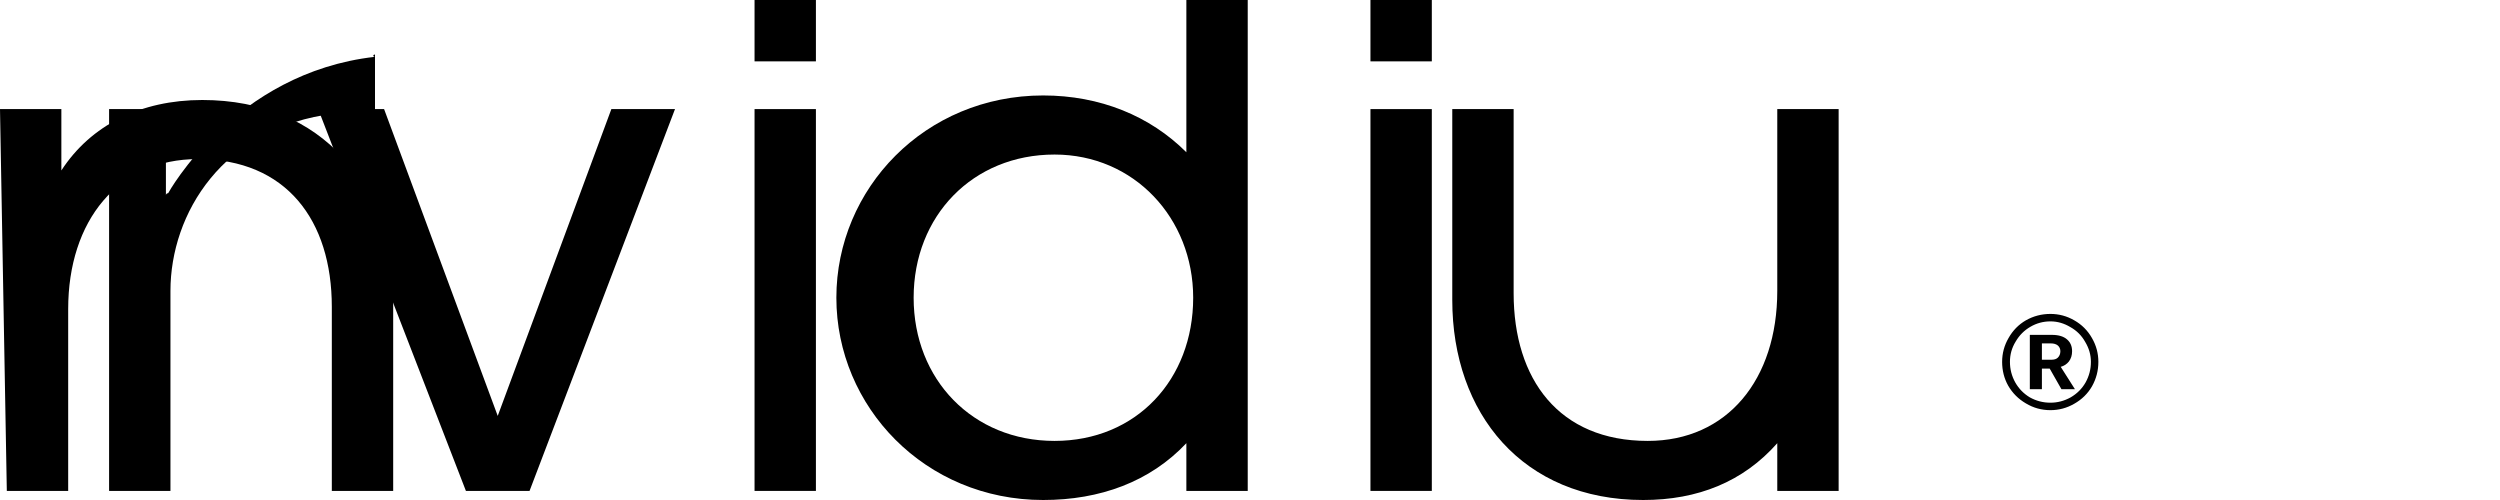
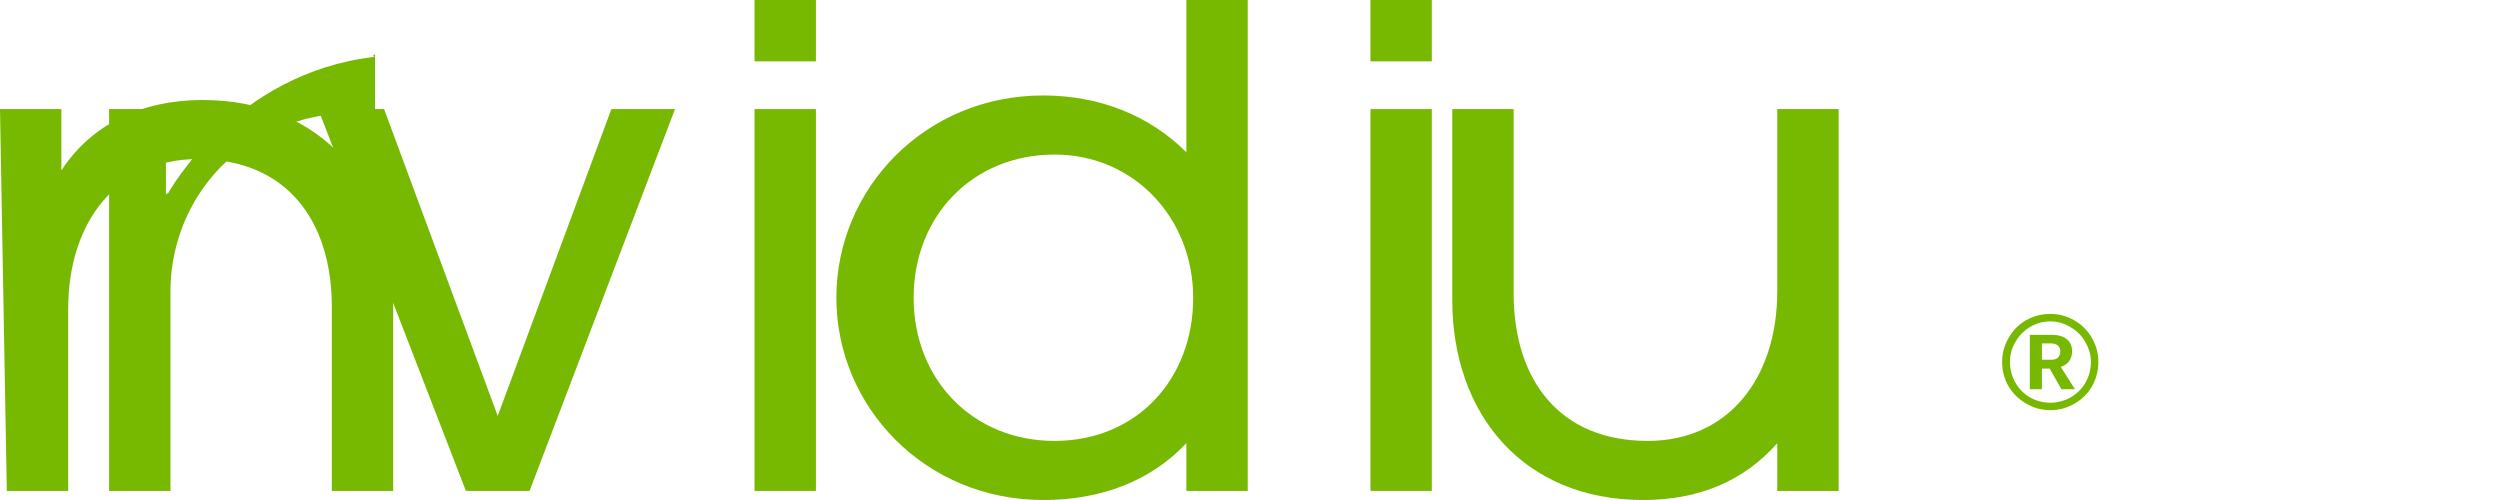
<svg xmlns="http://www.w3.org/2000/svg" viewBox="0 0 110 22" fill="none">
-   <path d="M16.5 2.5C10.3 3.2 7.4 8.5 7.4 8.5s-0.1 0-0.1 0.1V4.8H4.8v16.8h2.7v-8.8c0-3.4 2.3-7.2 7.2-7.8 0.6-0.1 1.2-0.1 1.8 0V2.4c-0.1 0-0.1 0.1 0 0.1z" fill="currentColor" />
-   <path d="M29.7 4.8h-2.8l-5 13.5-5-13.5h-2.9l6.5 16.8h2.8l6.4-16.8z" fill="currentColor" />
-   <path d="M33.2 4.8h2.7v16.8h-2.7V4.8z" fill="currentColor" />
-   <path d="M33.2 0h2.7v2.7h-2.7V0z" fill="currentColor" />
-   <path d="M52.2 0h2.7v21.6h-2.7v-2.1c-1.6 1.7-3.8 2.5-6.3 2.5-5.2 0-9.1-4.1-9.1-8.9 0-4.8 3.9-8.9 9.1-8.9 2.5 0 4.7 0.9 6.3 2.5V0zm-5.8 19.4c3.6 0 6.1-2.7 6.1-6.3 0-3.5-2.6-6.3-6.1-6.3-3.6 0-6.2 2.7-6.2 6.3 0 3.6 2.6 6.3 6.2 6.3z" fill="currentColor" />
-   <path d="M60.3 4.8h2.7v16.8h-2.7V4.8z" fill="currentColor" />
-   <path d="M60.3 0h2.7v2.7h-2.7V0z" fill="currentColor" />
-   <path d="M78.2 4.8h2.7v16.8h-2.7v-2.1c-1.5 1.7-3.5 2.5-5.9 2.5-5.3 0-8.4-3.8-8.4-8.8V4.8h2.7v8.1c0 3.8 2 6.5 5.9 6.5 3.5 0 5.7-2.7 5.7-6.6V4.8z" fill="currentColor" />
-   <path d="M0 4.8h2.7v2.7c1.3-2 3.5-3.1 6.2-3.1 5.3 0 8.4 3.8 8.4 8.8v8.4h-2.7v-8.1c0-3.8-2-6.5-5.9-6.5-3.5 0-5.7 2.7-5.7 6.6v8h-2.7L0 4.8z" fill="currentColor" />
-   <text x="88" y="18" font-family="Arial,sans-serif" font-size="6" fill="currentColor" font-weight="bold">®</text>
+   <path d="M16.5 2.5C10.3 3.2 7.4 8.5 7.4 8.5s-0.1 0-0.1 0.1V4.8H4.8v16.8h2.7v-8.8c0-3.4 2.3-7.2 7.2-7.8 0.6-0.1 1.2-0.1 1.8 0V2.4c-0.1 0-0.1 0.1 0 0.1z" fill="#76B900" />
+   <path d="M29.7 4.8h-2.8l-5 13.5-5-13.5h-2.9l6.5 16.8h2.8l6.4-16.8z" fill="#76B900" />
+   <path d="M33.2 4.8h2.7v16.8h-2.7V4.8z" fill="#76B900" />
+   <path d="M33.2 0h2.7v2.7h-2.7V0z" fill="#76B900" />
+   <path d="M52.2 0h2.7v21.6h-2.7v-2.1c-1.6 1.7-3.8 2.5-6.3 2.5-5.2 0-9.1-4.1-9.1-8.9 0-4.8 3.9-8.9 9.1-8.9 2.5 0 4.7 0.9 6.3 2.5V0zm-5.8 19.4c3.6 0 6.1-2.7 6.1-6.3 0-3.5-2.6-6.3-6.1-6.3-3.6 0-6.2 2.7-6.2 6.3 0 3.6 2.6 6.3 6.2 6.3z" fill="#76B900" />
+   <path d="M60.3 4.8h2.7v16.8h-2.7V4.8z" fill="#76B900" />
+   <path d="M60.3 0h2.7v2.7h-2.7V0z" fill="#76B900" />
+   <path d="M78.2 4.8h2.7v16.8h-2.7v-2.1c-1.5 1.7-3.5 2.5-5.9 2.5-5.3 0-8.4-3.8-8.4-8.8V4.8h2.7v8.1c0 3.8 2 6.5 5.9 6.5 3.5 0 5.7-2.7 5.7-6.6V4.8z" fill="#76B900" />
+   <path d="M0 4.8h2.7v2.7c1.3-2 3.5-3.1 6.2-3.1 5.3 0 8.4 3.8 8.4 8.8v8.4h-2.7v-8.1c0-3.8-2-6.5-5.9-6.5-3.5 0-5.7 2.7-5.7 6.6v8h-2.7L0 4.8z" fill="#76B900" />
+   <text x="88" y="18" font-family="Arial,sans-serif" font-size="6" fill="#76B900" font-weight="bold">®</text>
</svg>
